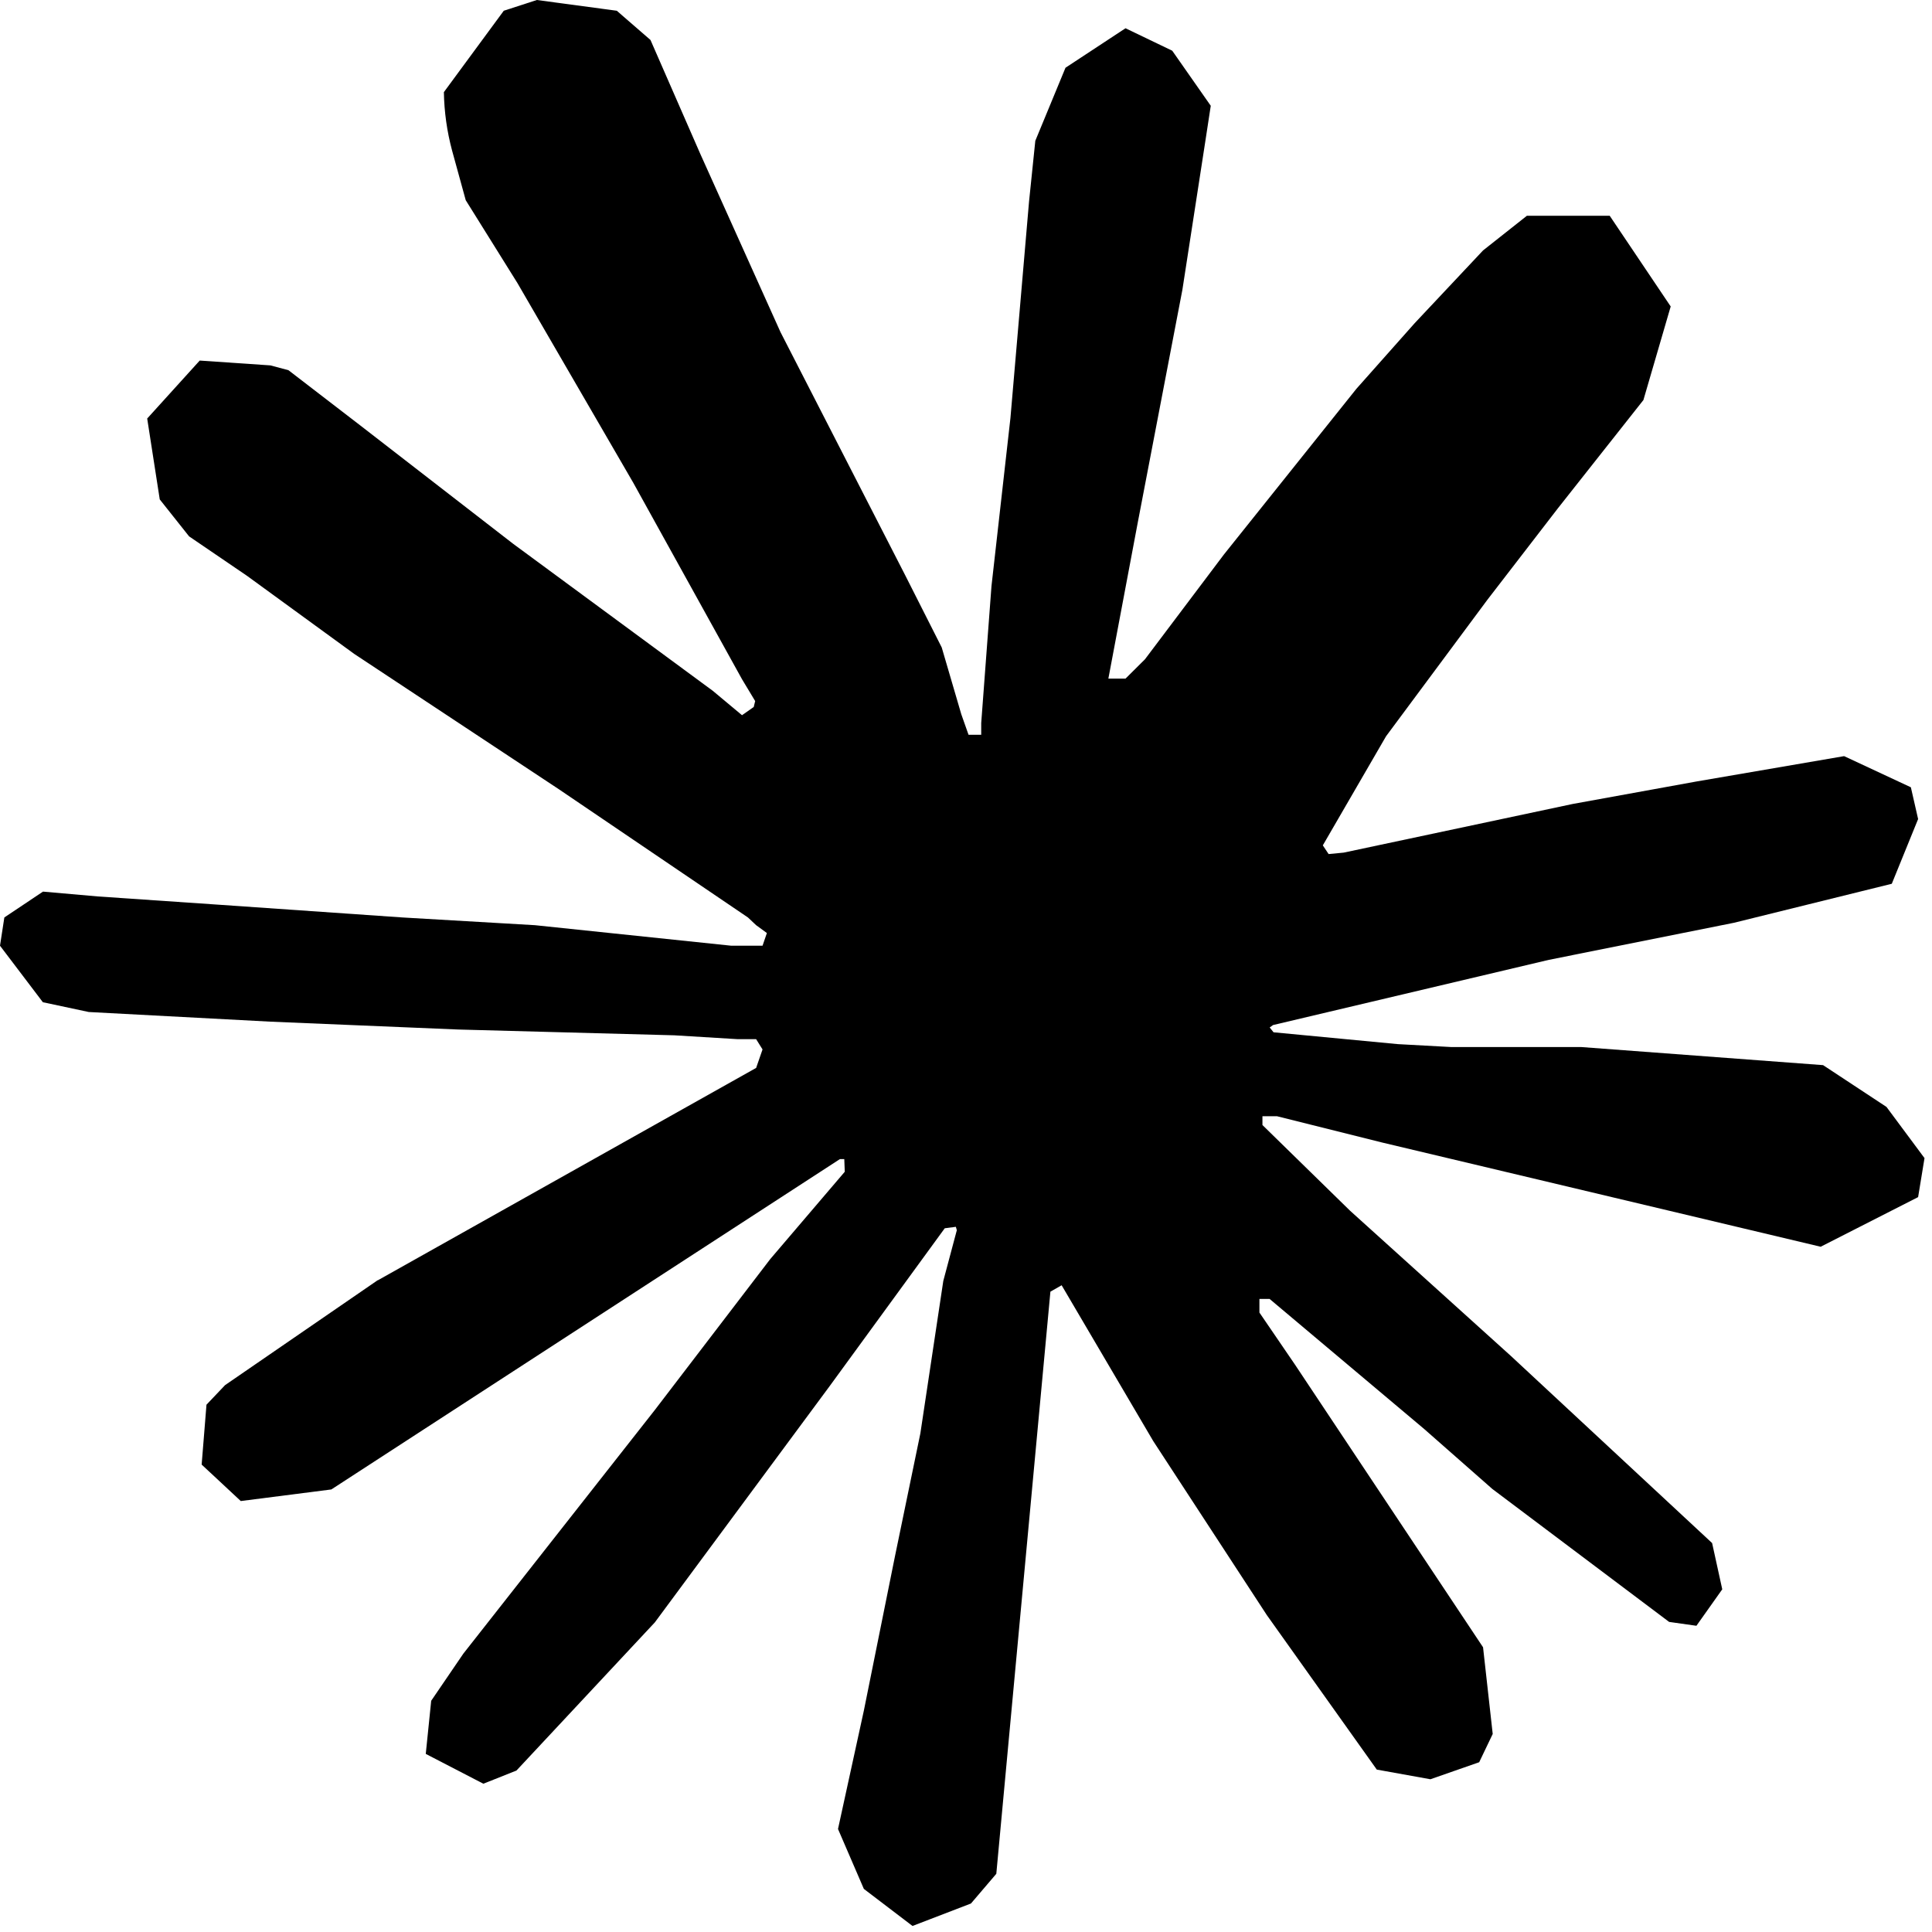
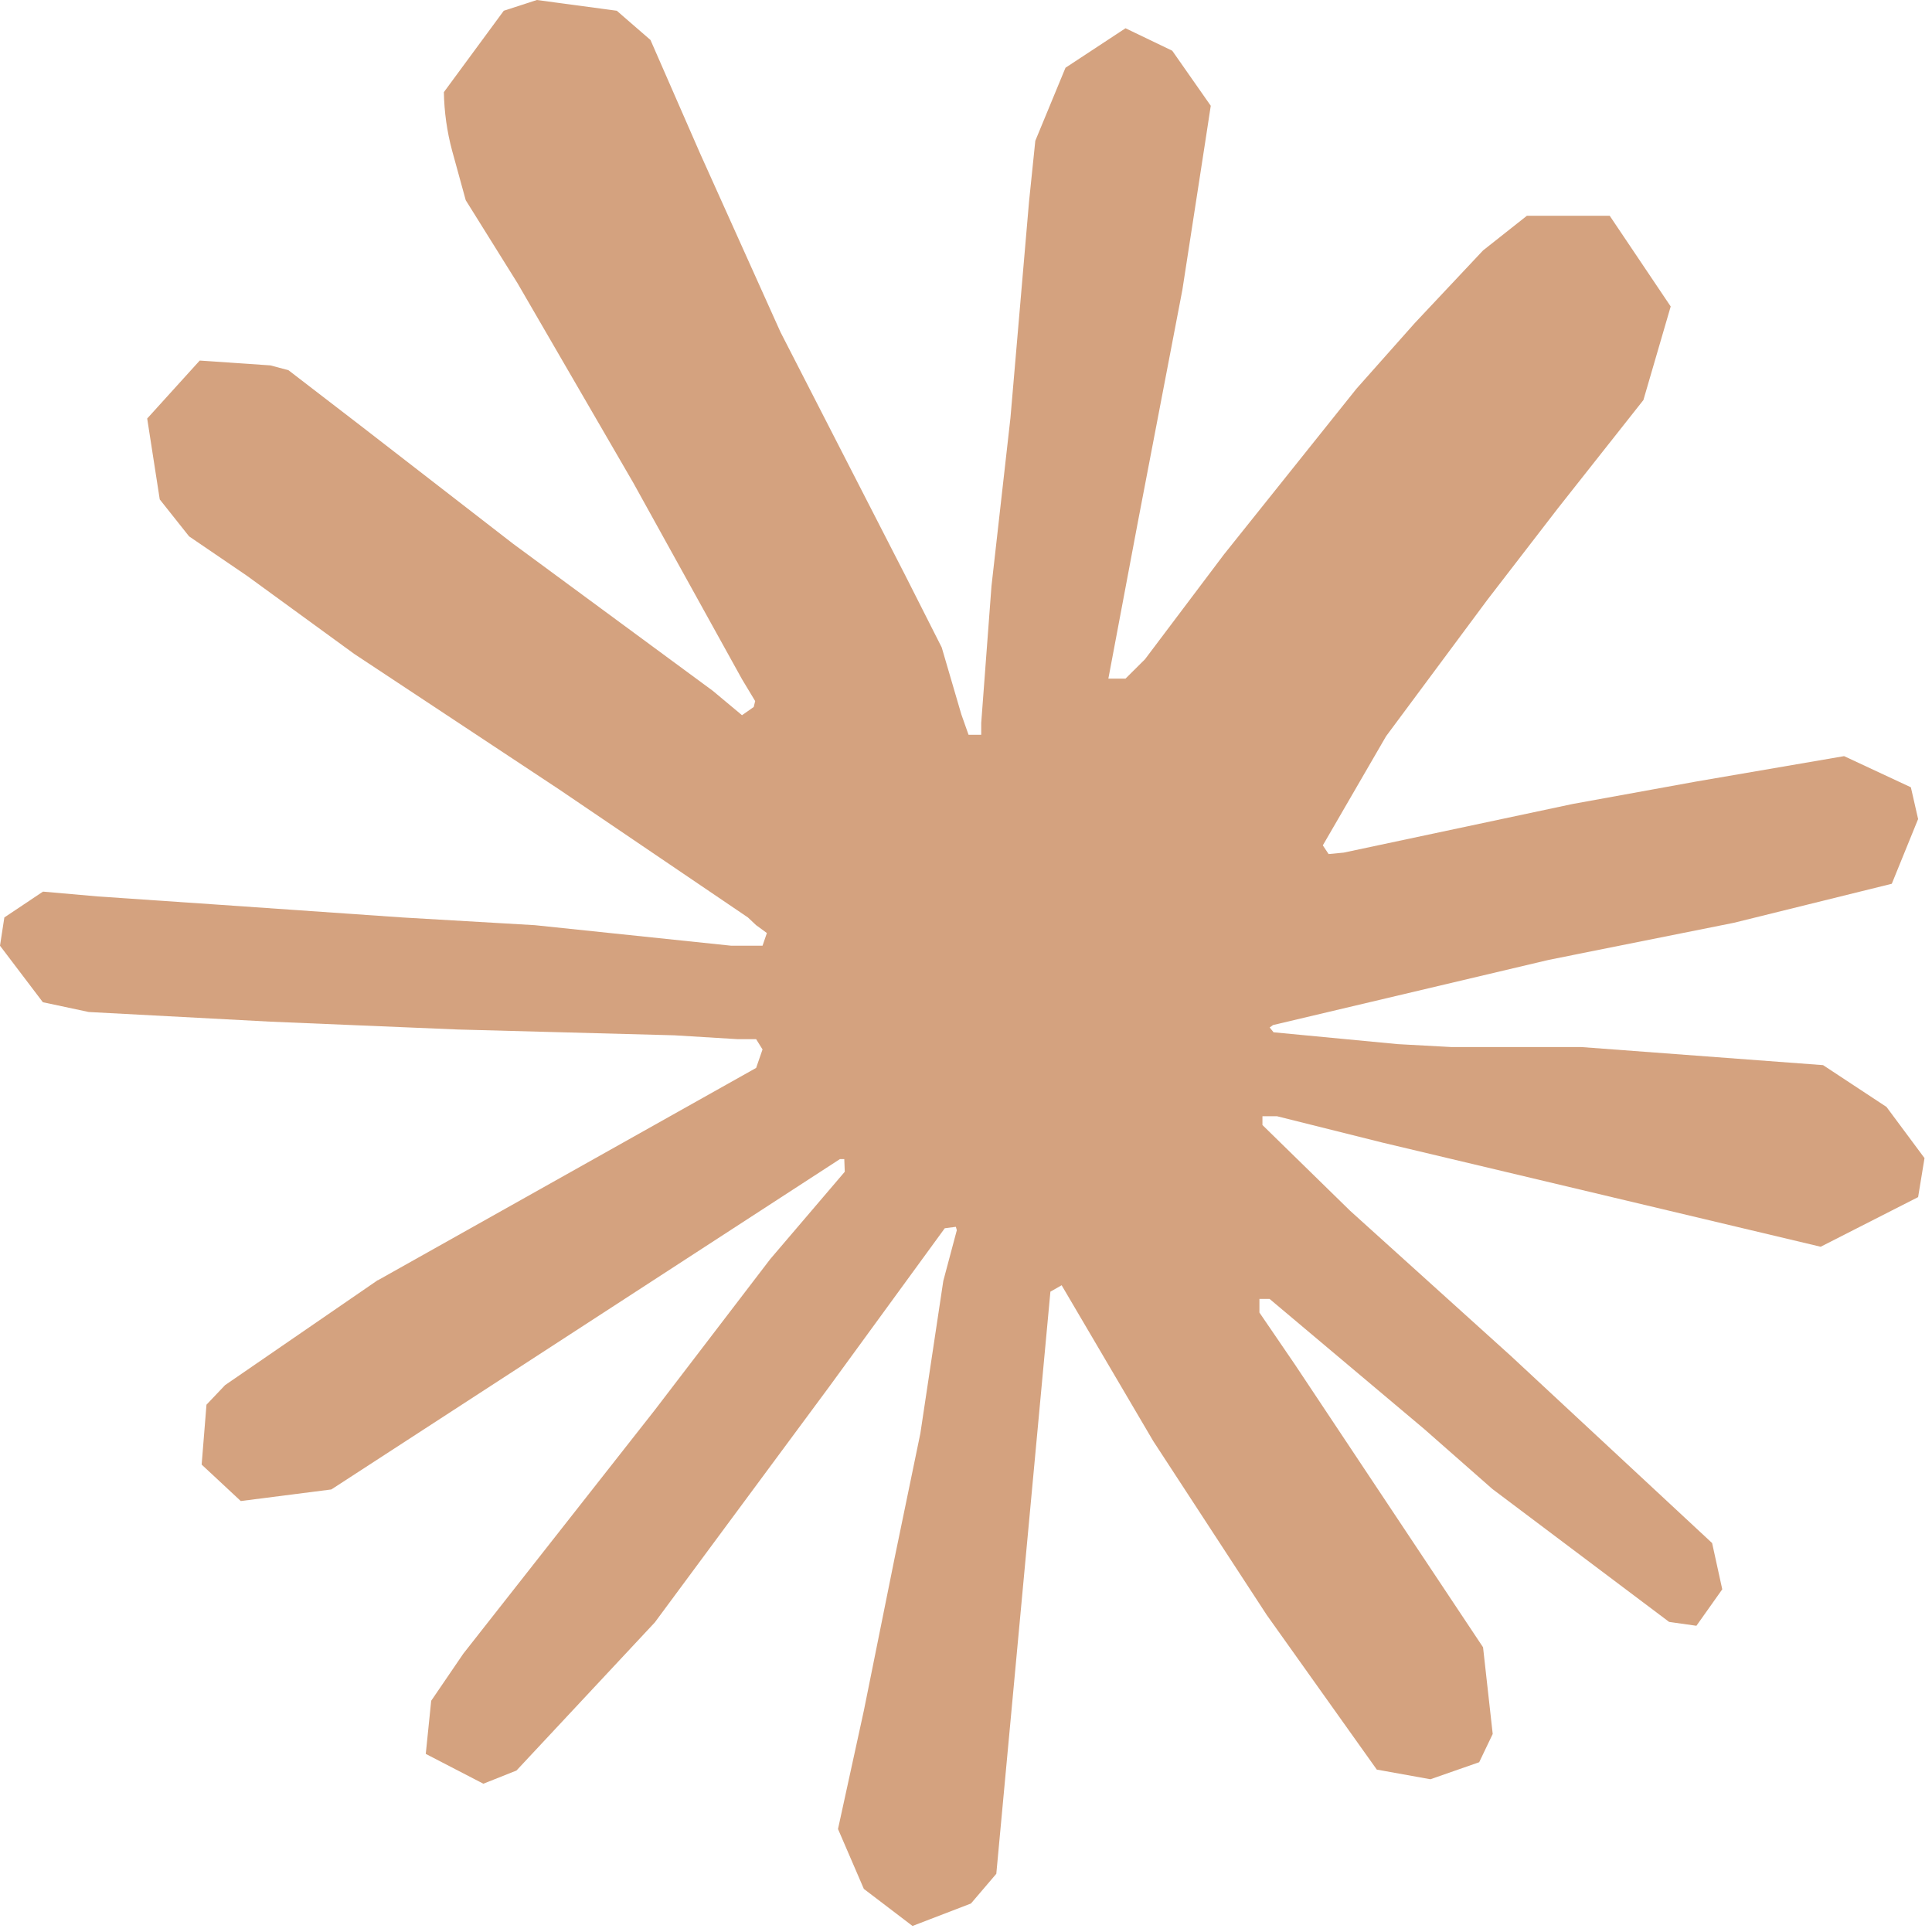
- <svg xmlns="http://www.w3.org/2000/svg" width="16" height="16" fill="currentColor" class="bi bi-claude" viewBox="0 0 16 16">
+ <svg xmlns="http://www.w3.org/2000/svg" width="16" height="16" fill="#D4A27F" class="bi bi-claude" viewBox="0 0 16 16">
  <path d="m3.127 10.604 3.135-1.76.053-.153-.053-.085H6.11l-.525-.032-1.791-.048-1.554-.065-1.505-.08-.38-.081L0 7.832l.036-.234.32-.214.455.04 1.009.069 1.513.105 1.097.064 1.626.17h.259l.036-.105-.089-.065-.068-.064-1.566-1.062-1.695-1.121-.887-.646-.48-.327-.243-.306-.104-.67.435-.48.585.04.15.04.593.456 1.267.981 1.654 1.218.242.202.097-.068.012-.049-.109-.181-.9-1.626-.96-1.655-.428-.686-.113-.411a2 2 0 0 1-.068-.484l.496-.674L4.446 0l.662.089.279.242.411.94.666 1.48 1.033 2.014.302.597.162.553.06.17h.105v-.097l.085-1.134.157-1.392.154-1.792.052-.504.25-.605.497-.327.387.186.319.456-.045.294-.19 1.23-.37 1.93-.243 1.29h.142l.161-.16.654-.868 1.097-1.372.484-.545.565-.601.363-.287h.686l.505.751-.226.775-.707.895-.585.759-.839 1.13-.524.904.048.072.125-.012 1.897-.403 1.024-.186 1.223-.21.553.258.06.263-.218.536-1.307.323-1.533.307-2.284.54-.028.02.032.04 1.029.098.44.024h1.077l2.005.15.525.346.315.424-.053.323-.807.411-3.631-.863-.872-.218h-.12v.073l.726.71 1.331 1.202 1.667 1.55.084.383-.214.302-.226-.032-1.464-1.101-.565-.497-1.28-1.077h-.084v.113l.295.432 1.557 2.34.08.718-.112.234-.404.141-.444-.08-.911-1.28-.94-1.44-.759-1.291-.093.053-.448 4.821-.21.246-.484.186-.403-.307-.214-.496.214-.98.258-1.28.21-1.016.19-1.263.112-.42-.008-.028-.092.012-.953 1.307-1.448 1.957-1.146 1.227-.274.109-.477-.247.045-.44.266-.39 1.586-2.018.956-1.25.617-.723-.004-.105h-.036l-4.212 2.736-.75.096-.324-.302.04-.496.154-.162 1.267-.871z" />
</svg>
